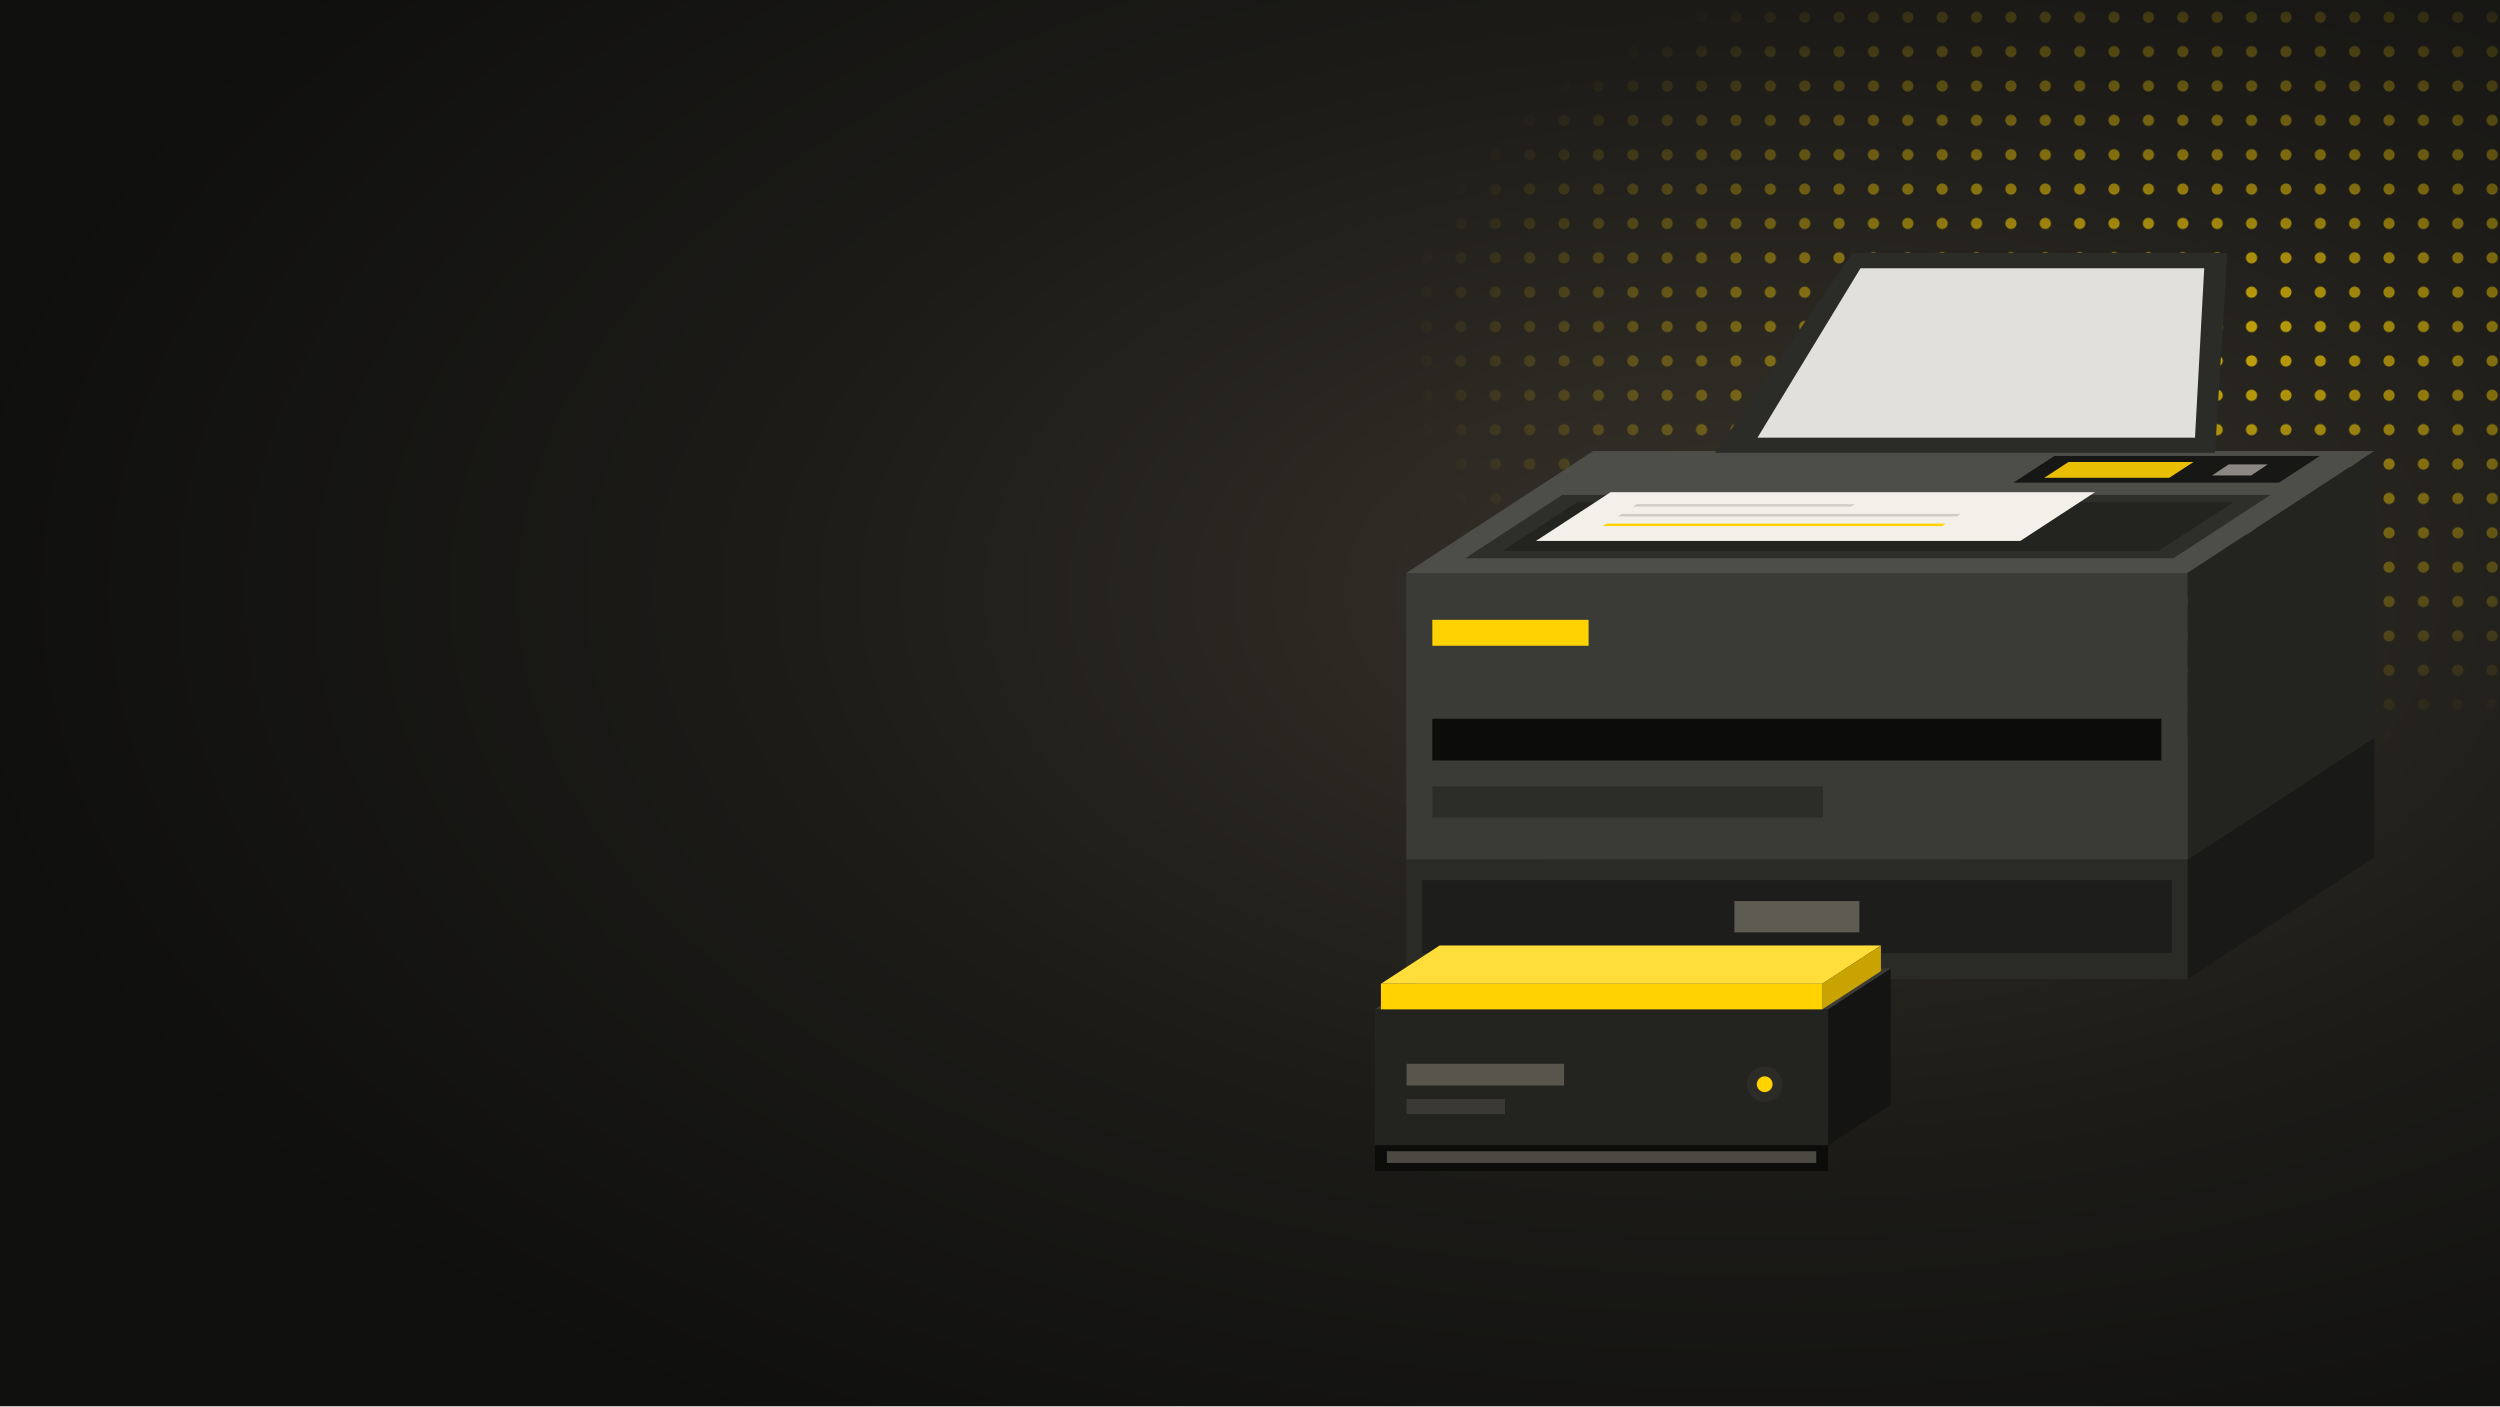
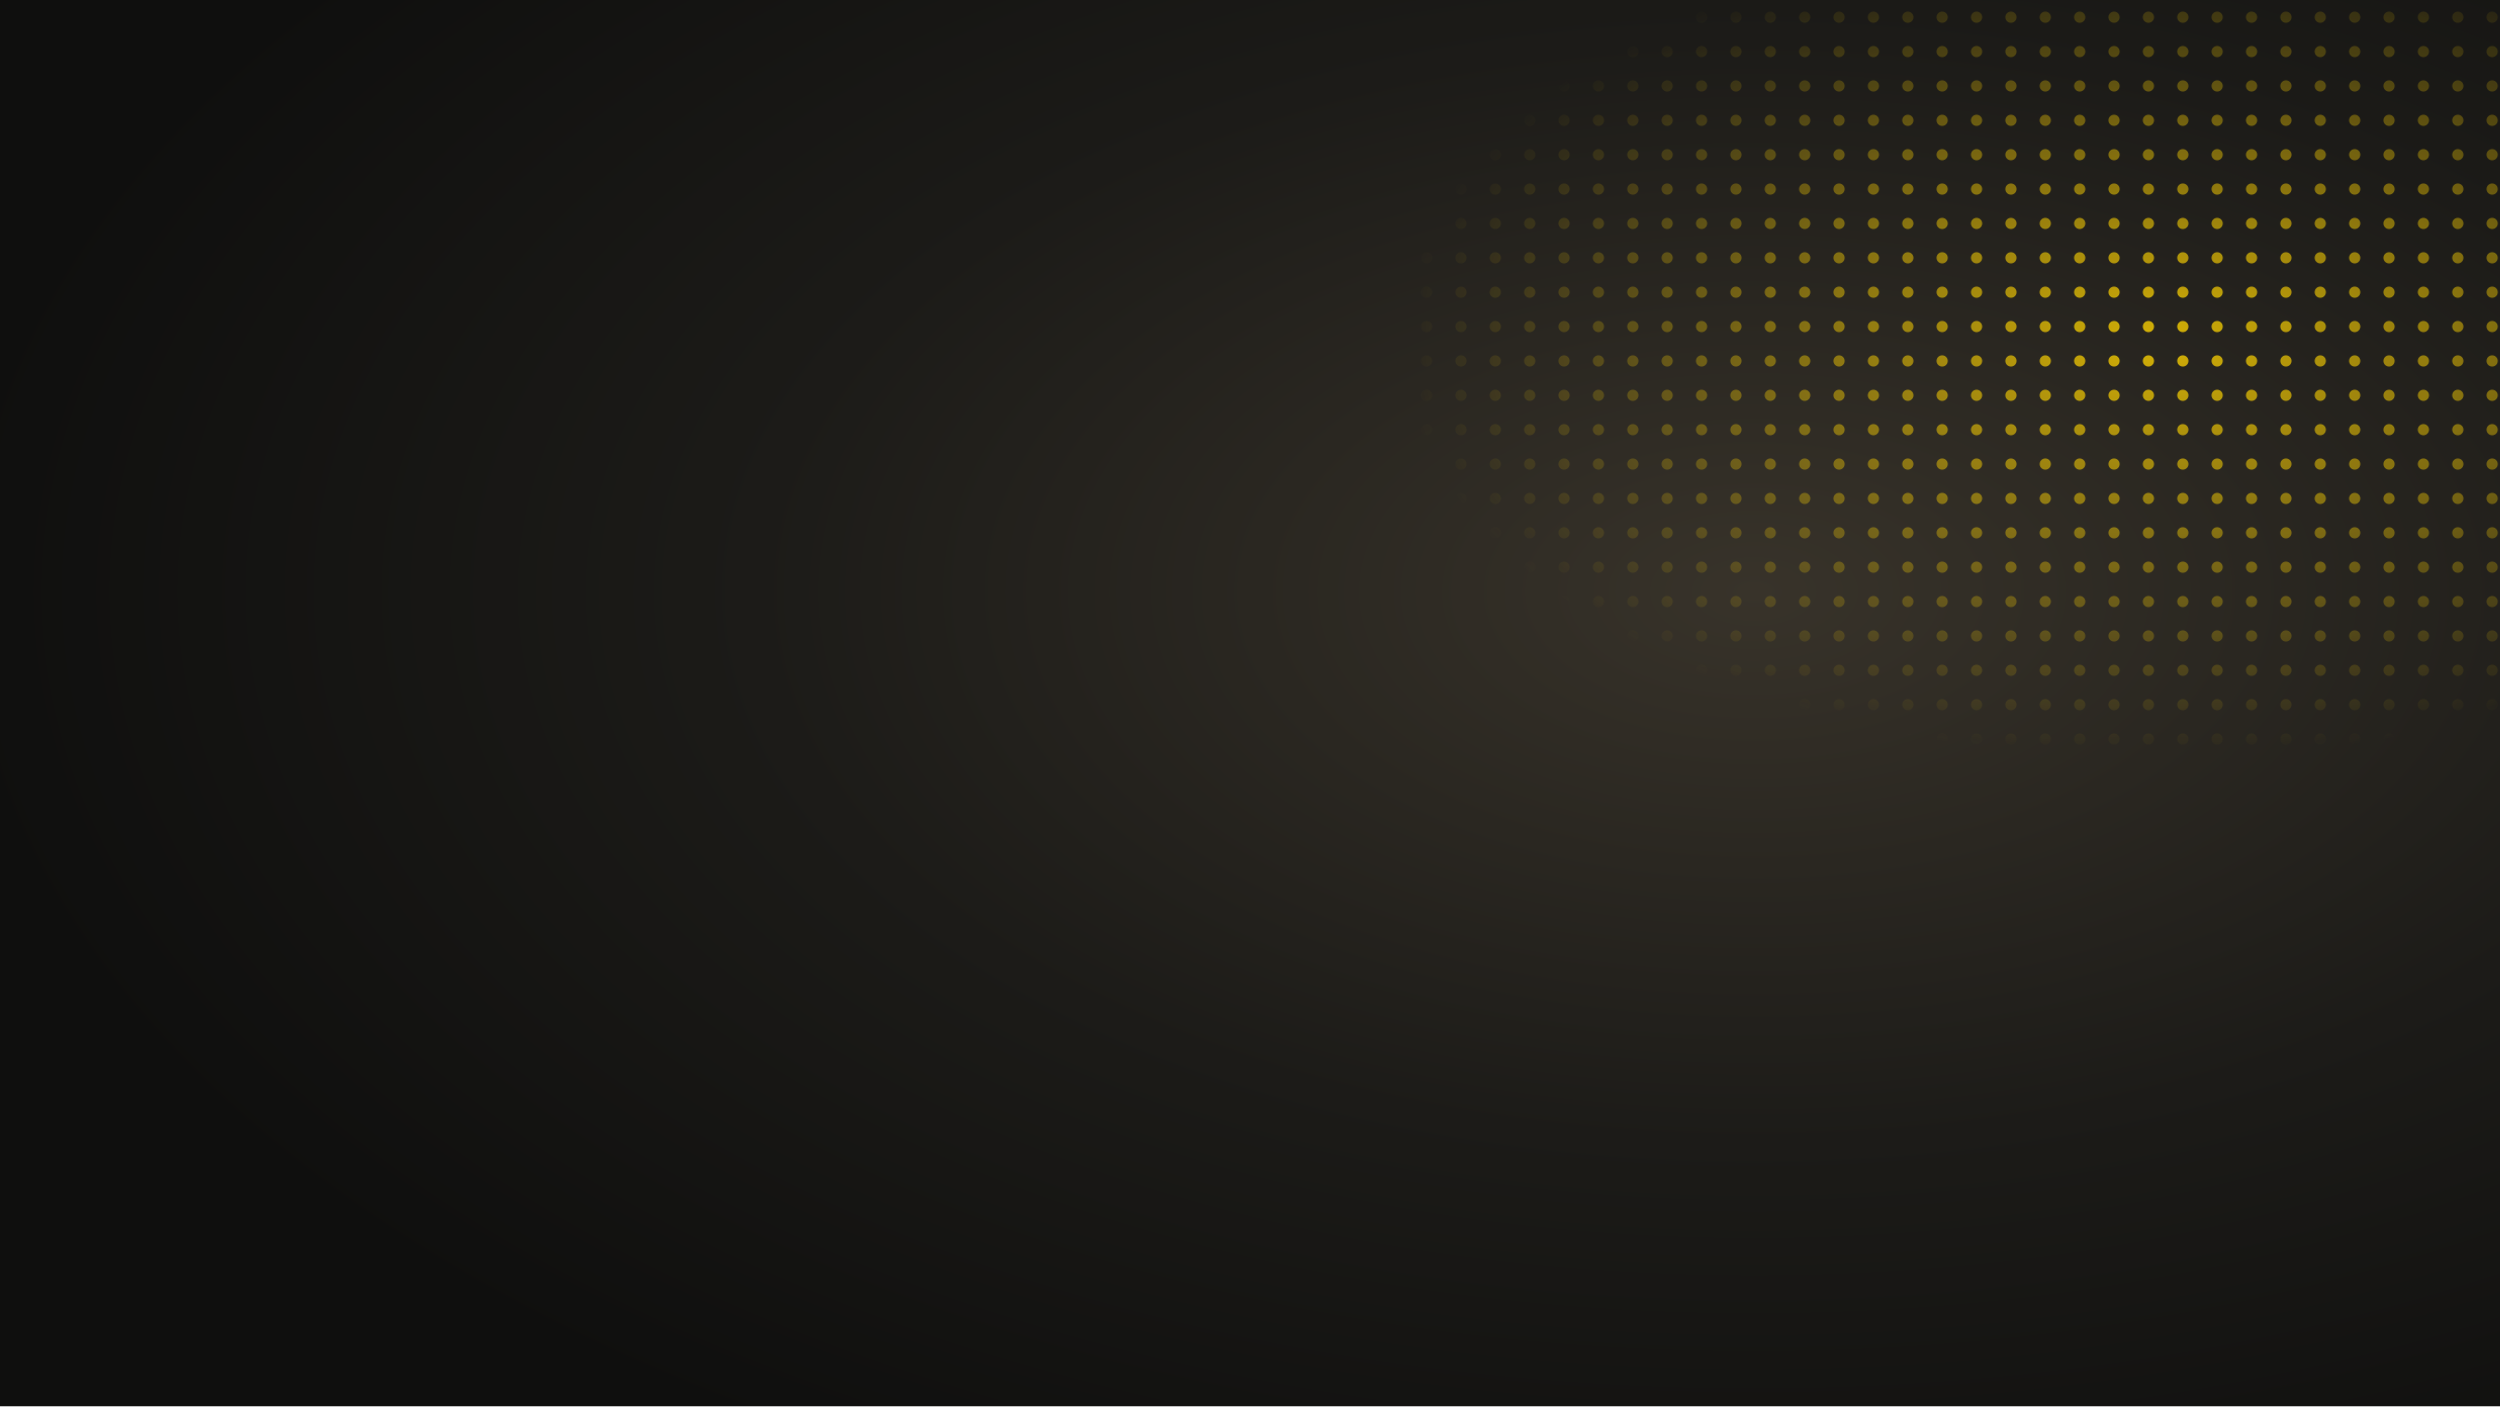
<svg xmlns="http://www.w3.org/2000/svg" viewBox="0 0 1600 900" width="1600" height="900" preserveAspectRatio="xMidYMid slice">
  <defs>
    <radialGradient id="bg" cx="70%" cy="42%" r="72%">
      <stop offset="0" stop-color="#38332a" />
      <stop offset="55%" stop-color="#1c1b18" />
      <stop offset="100%" stop-color="#0f0f0e" />
    </radialGradient>
    <radialGradient id="sh">
      <stop offset="0" stop-color="#000" stop-opacity=".75" />
      <stop offset="1" stop-color="#000" stop-opacity="0" />
    </radialGradient>
    <pattern id="d1" width="22" height="22" patternUnits="userSpaceOnUse">
      <circle cx="11" cy="11" r="3.6" fill="#ffd200" />
    </pattern>
    <radialGradient id="m1-g" cx="86%" cy="24%" r="30%">
      <stop offset="0" stop-color="#fff" stop-opacity="0.8" />
      <stop offset=".55" stop-color="#fff" stop-opacity="0.36" />
      <stop offset="1" stop-color="#fff" stop-opacity="0" />
    </radialGradient>
    <mask id="m1">
      <rect width="1600" height="900" fill="url(#m1-g)" />
    </mask>
  </defs>
  <rect width="1600" height="900" fill="url(#bg)" />
  <rect width="1600" height="900" fill="url(#d1)" mask="url(#m1)" />
-   <g transform="translate(900 300)">
-     <polygon points="0.0,250.0 500.0,250.0 619.6,172.0 119.6,172.0" fill="#3a3a36" />
-     <polygon points="500.0,250.0 619.6,172.0 619.6,248.7 500.0,326.7" fill="#191917" />
-     <polygon points="0.0,250.0 500.0,250.0 500.0,326.7 0.0,326.7" fill="#2a2a27" />
-     <polygon points="10.0,263.3 490.0,263.3 490.0,310.0 10.0,310.0" fill="#000" opacity="0.3" />
-     <polygon points="210.0,276.7 290.0,276.7 290.0,296.7 210.0,296.7" fill="#5d5b52" />
-     <polygon points="0.0,66.7 500.0,66.7 619.6,-11.3 119.6,-11.3" fill="#4e4e49" />
-     <polygon points="500.0,66.7 619.6,-11.3 619.6,172.0 500.0,250.0" fill="#232320" />
-     <polygon points="0.0,66.7 500.0,66.7 500.0,250.0 0.0,250.0" fill="#3a3a36" />
-     <polygon points="16.7,160.0 483.3,160.0 483.3,186.7 16.7,186.7" fill="#0c0c0b" />
-     <polygon points="16.7,96.7 116.7,96.7 116.7,113.3 16.7,113.3" fill="#ffd200" />
-     <polygon points="16.7,203.3 266.7,203.3 266.7,223.3 16.7,223.3" fill="#2c2c29" />
-     <polygon points="37.7,57.3 491.0,57.3 553.2,16.7 99.9,16.7" fill="#2e2e2b" />
-     <polygon points="61.5,52.6 481.5,52.6 529.4,21.4 109.4,21.4" fill="#232320" />
-     <polygon points="83.0,46.2 393.0,46.2 440.8,15.0 130.8,15.0" fill="#f2f0e9" />
-     <polygon points="125.9,36.7 342.9,36.7 345.3,35.1 128.3,35.1" fill="#ffd200" />
-     <polygon points="135.5,30.5 352.5,30.5 354.9,28.9 137.9,28.9" fill="#cfccc3" />
-     <polygon points="145.1,24.2 284.6,24.2 287.0,22.7 147.5,22.7" fill="#cfccc3" />
-     <polygon points="388.5,8.9 558.5,8.9 584.8,-8.2 414.8,-8.2" fill="#171716" />
-     <polygon points="408.3,5.8 488.3,5.8 503.8,-4.3 423.8,-4.3" fill="#ffd200" opacity="0.9" />
-     <polygon points="515.7,4.3 540.7,4.3 551.4,-2.8 526.4,-2.8" fill="#8a8880" />
-     <polygon points="197.6,-10.2 517.6,-10.2 525.5,-138.1 285.5,-138.1" fill="#2b2b28" />
-     <polygon points="224.8,-19.9 504.8,-19.9 510.7,-128.3 290.7,-128.3" fill="#f2f0e9" opacity="0.92" />
-   </g>
-   <g transform="translate(880 646)">
-     <polygon points="0.0,0.0 290.0,0.0 330.0,-26.1 40.0,-26.1" fill="#3c3b37" />
-     <polygon points="290.0,0.0 330.0,-26.1 330.0,60.9 290.0,87.0" fill="#141413" />
-     <polygon points="0.0,0.0 290.0,0.0 290.0,87.0 0.0,87.0" fill="#232320" />
-     <polygon points="3.8,-16.4 286.2,-16.4 323.8,-40.9 41.4,-40.9" fill="#ffdd3a" />
-     <polygon points="286.2,-16.4 323.8,-40.9 323.8,-24.5 286.2,0.0" fill="#c9a400" />
-     <polygon points="3.8,-16.4 286.2,-16.4 286.2,0.0 3.8,0.0" fill="#ffd200" />
-     <polygon points="0.0,87.0 290.0,87.0 290.0,103.4 0.0,103.4" fill="#0c0c0b" />
-     <polygon points="7.6,90.8 282.4,90.8 282.4,98.3 7.6,98.3" fill="#4b4941" />
-     <polygon points="20.2,34.8 121.0,34.8 121.0,48.7 20.2,48.7" fill="#57554c" />
-     <polygon points="20.2,57.4 83.2,57.4 83.2,67.0 20.2,67.0" fill="#3a3934" />
-     <circle cx="249.4" cy="47.9" r="11.348" fill="#2c2b28" />
-     <circle cx="249.4" cy="47.9" r="5.043" fill="#ffd200" />
-   </g>
</svg>
